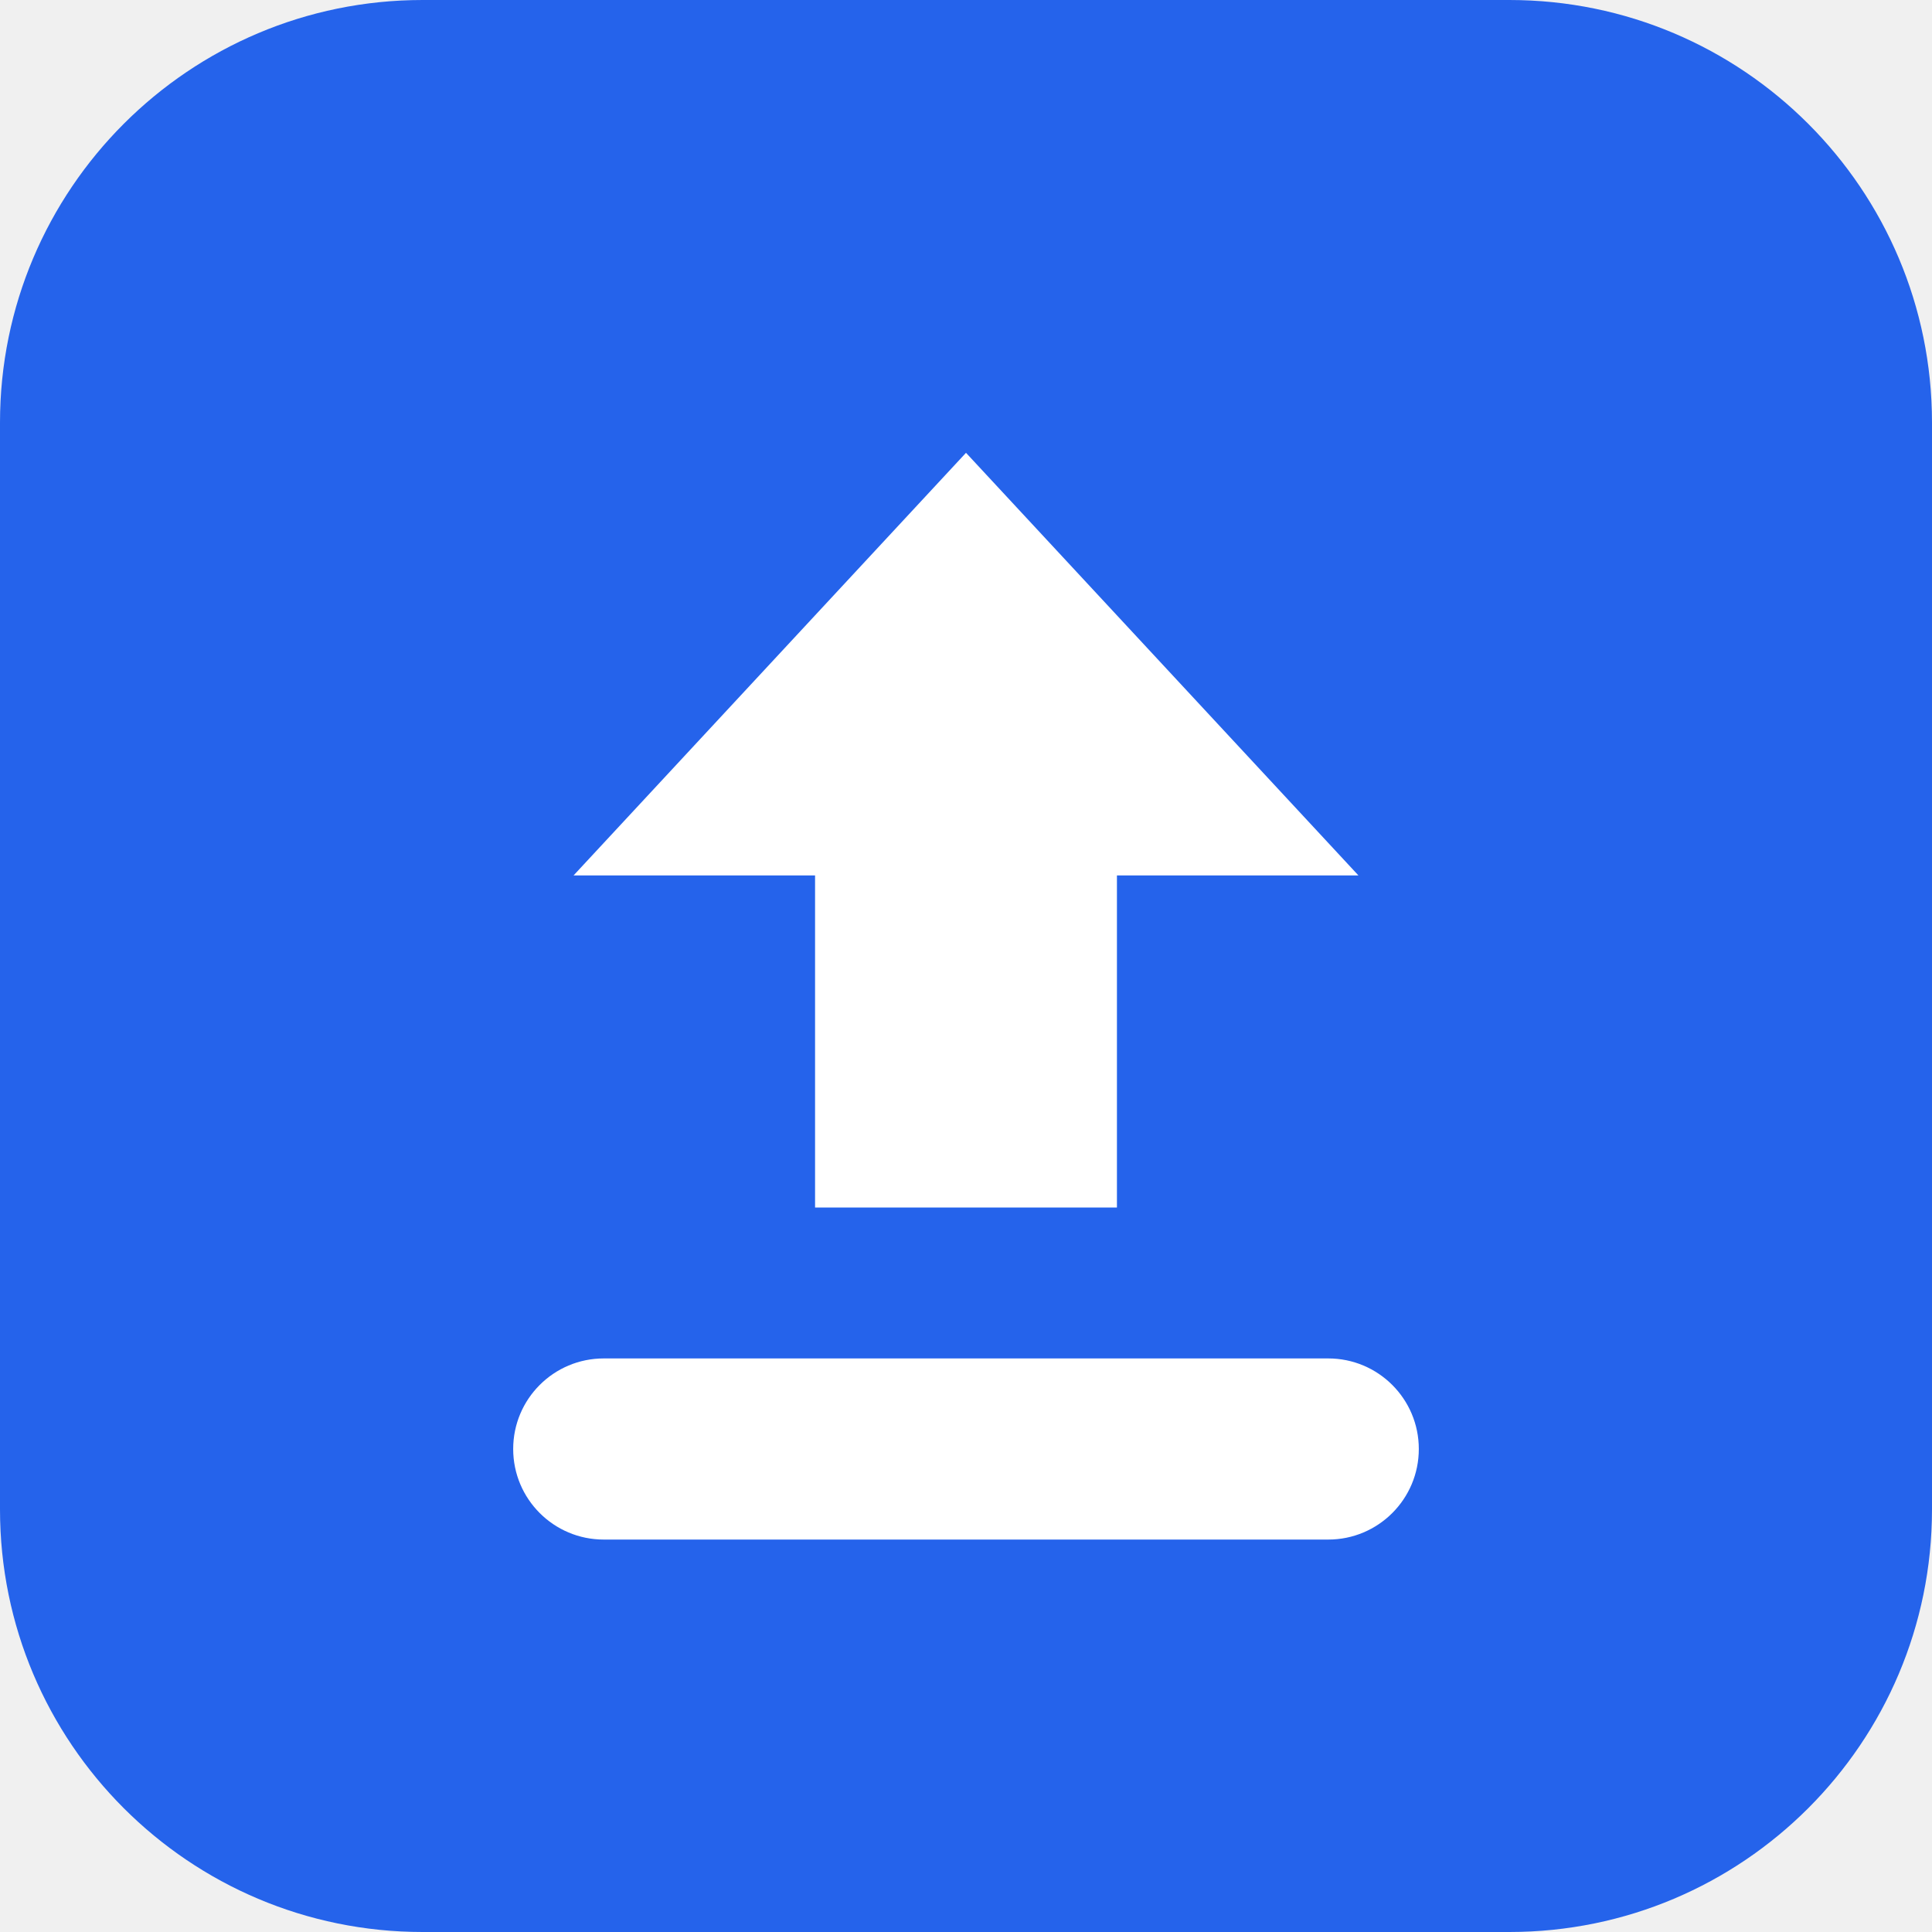
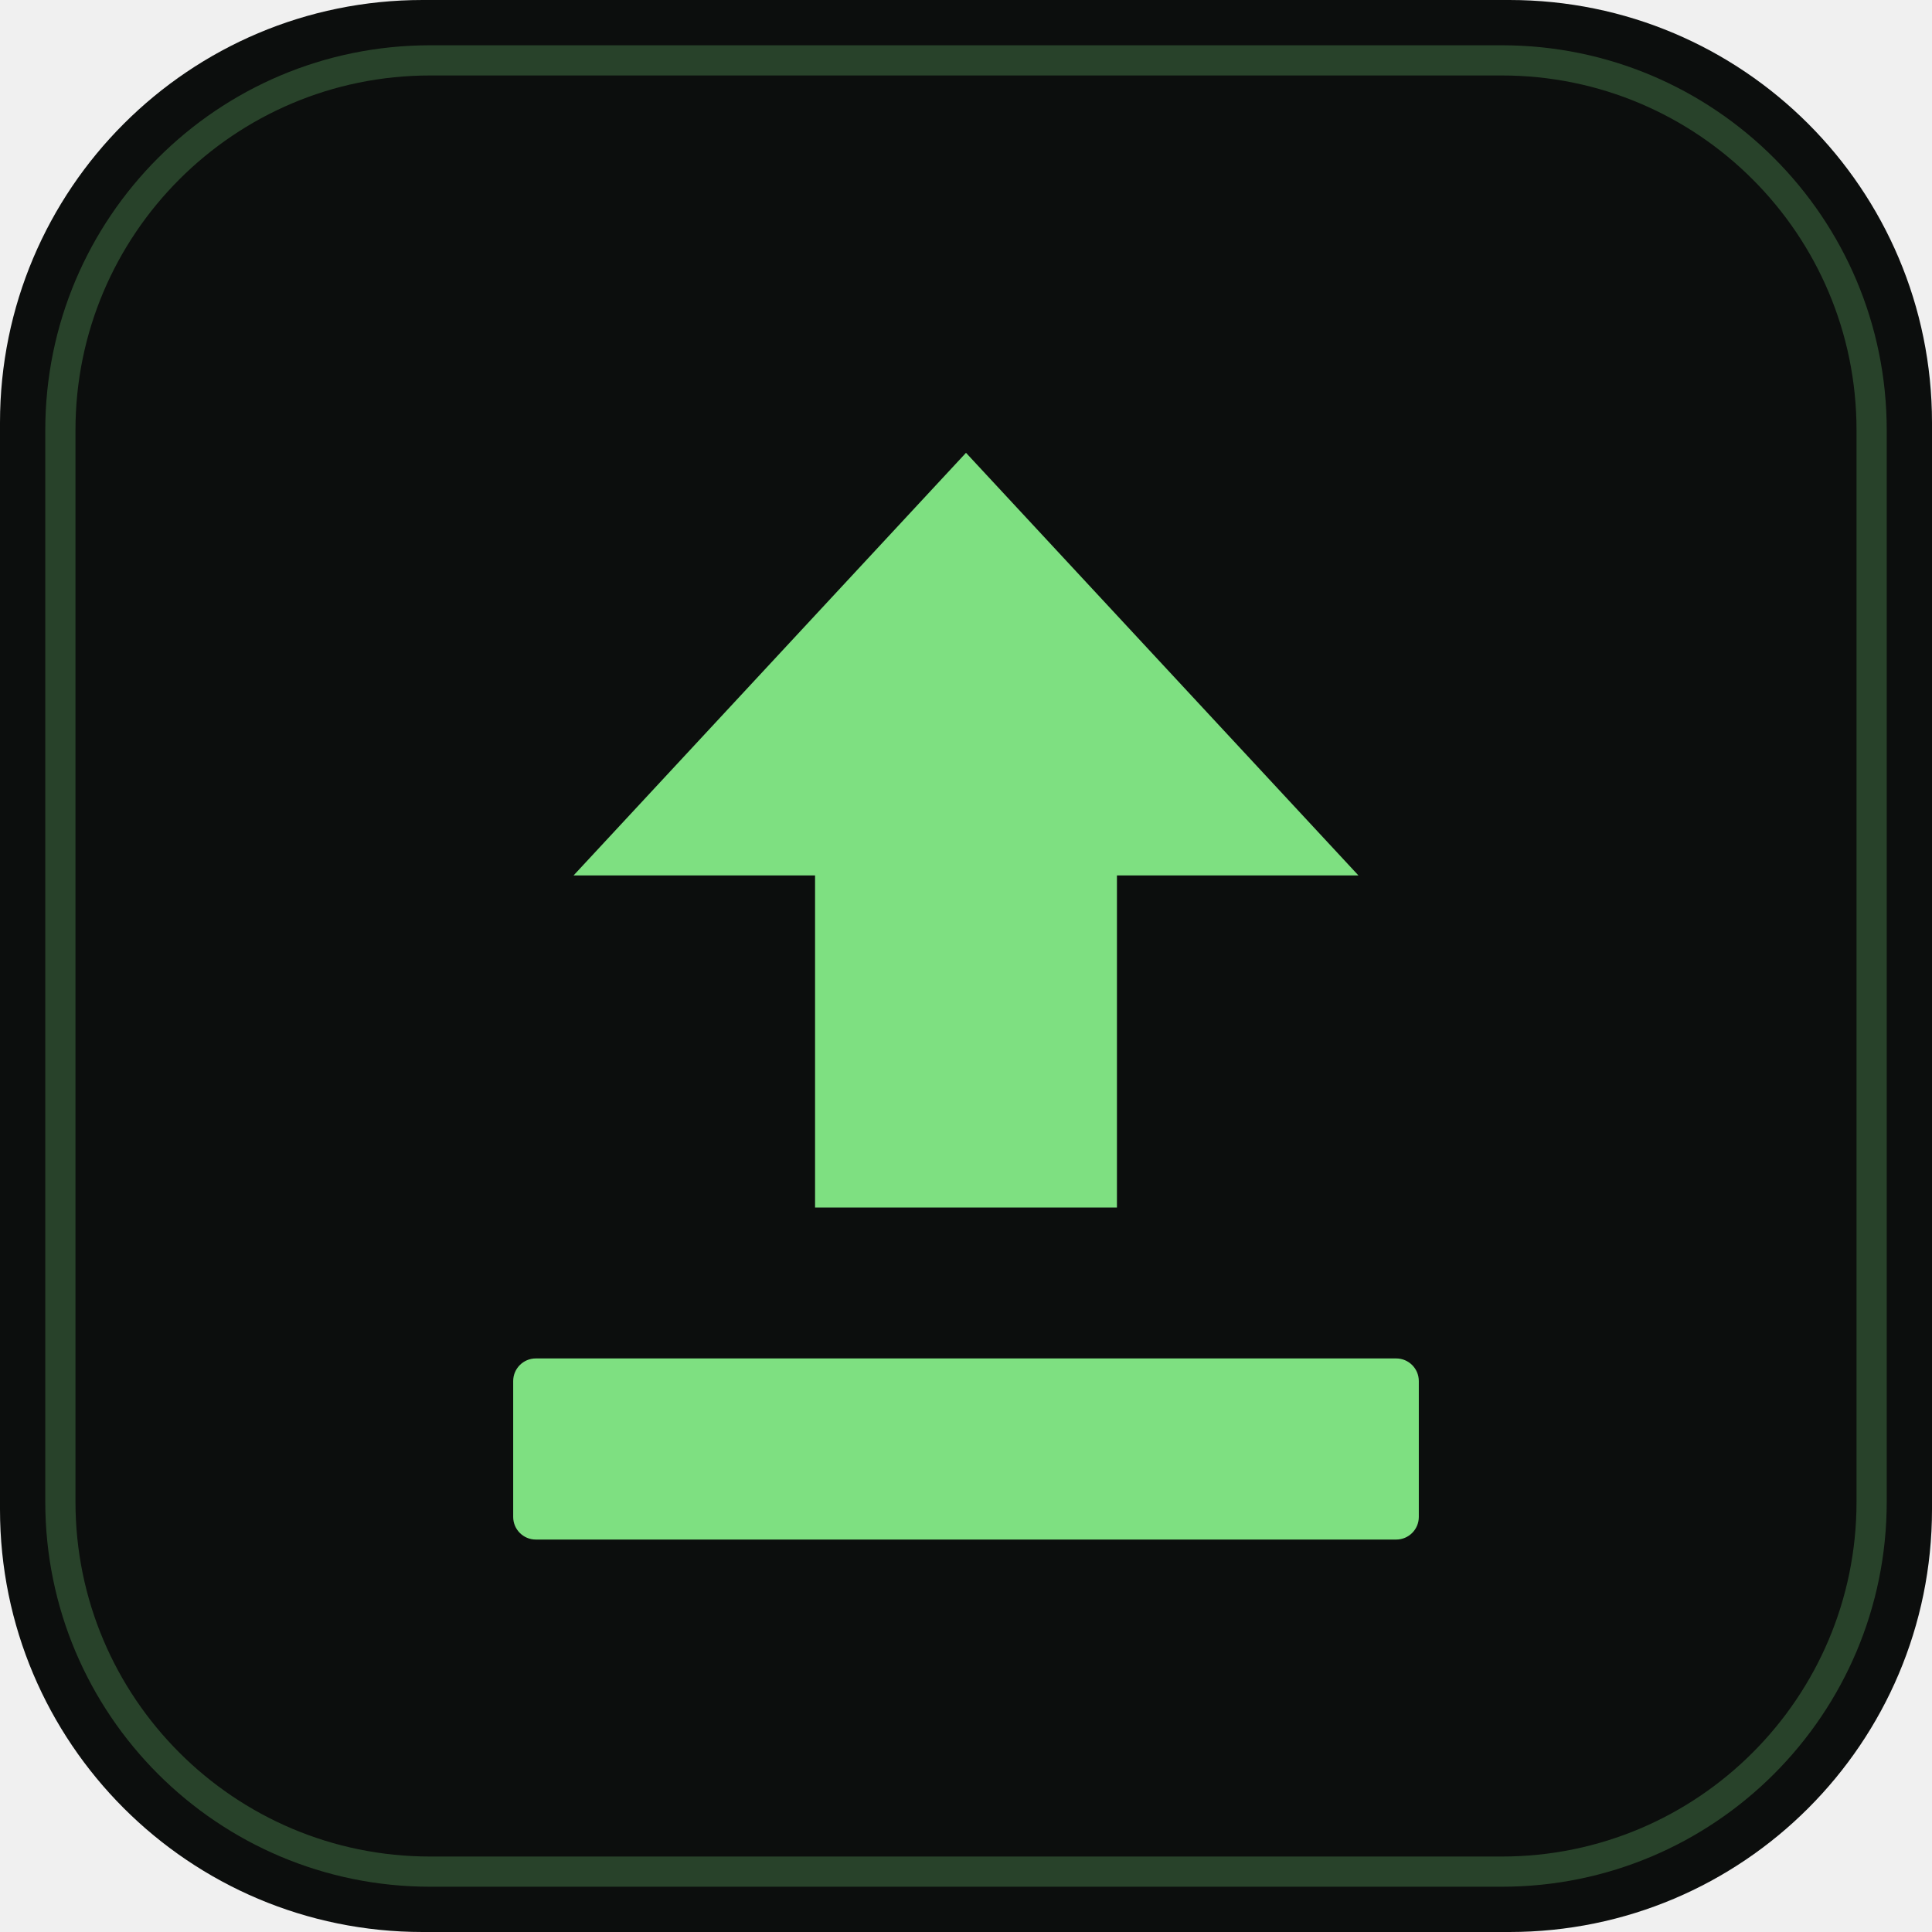
<svg xmlns="http://www.w3.org/2000/svg" width="512" height="512" viewBox="0 0 512 512">
-   <rect width="512" height="512" rx="112" fill="#2563eb" />
-   <path d="M256 120 L360 232 H296 V320 H216 V232 H152 Z" fill="#fff" />
-   <rect x="136" y="360" width="240" height="48" rx="24" fill="#fff" />
+   <rect width="512" height="512" rx="112" fill="#0c0e0d" />
+   <rect x="16" y="16" width="480" height="480" rx="98" fill="none" stroke="#7ee081" stroke-opacity=".25" stroke-width="8" />
+   <path d="M256 120 L360 232 H296 V320 H216 V232 H152 Z" fill="#7ee081" />
+   <rect x="136" y="360" width="240" height="48" rx="6" fill="#7ee081" />
</svg>
